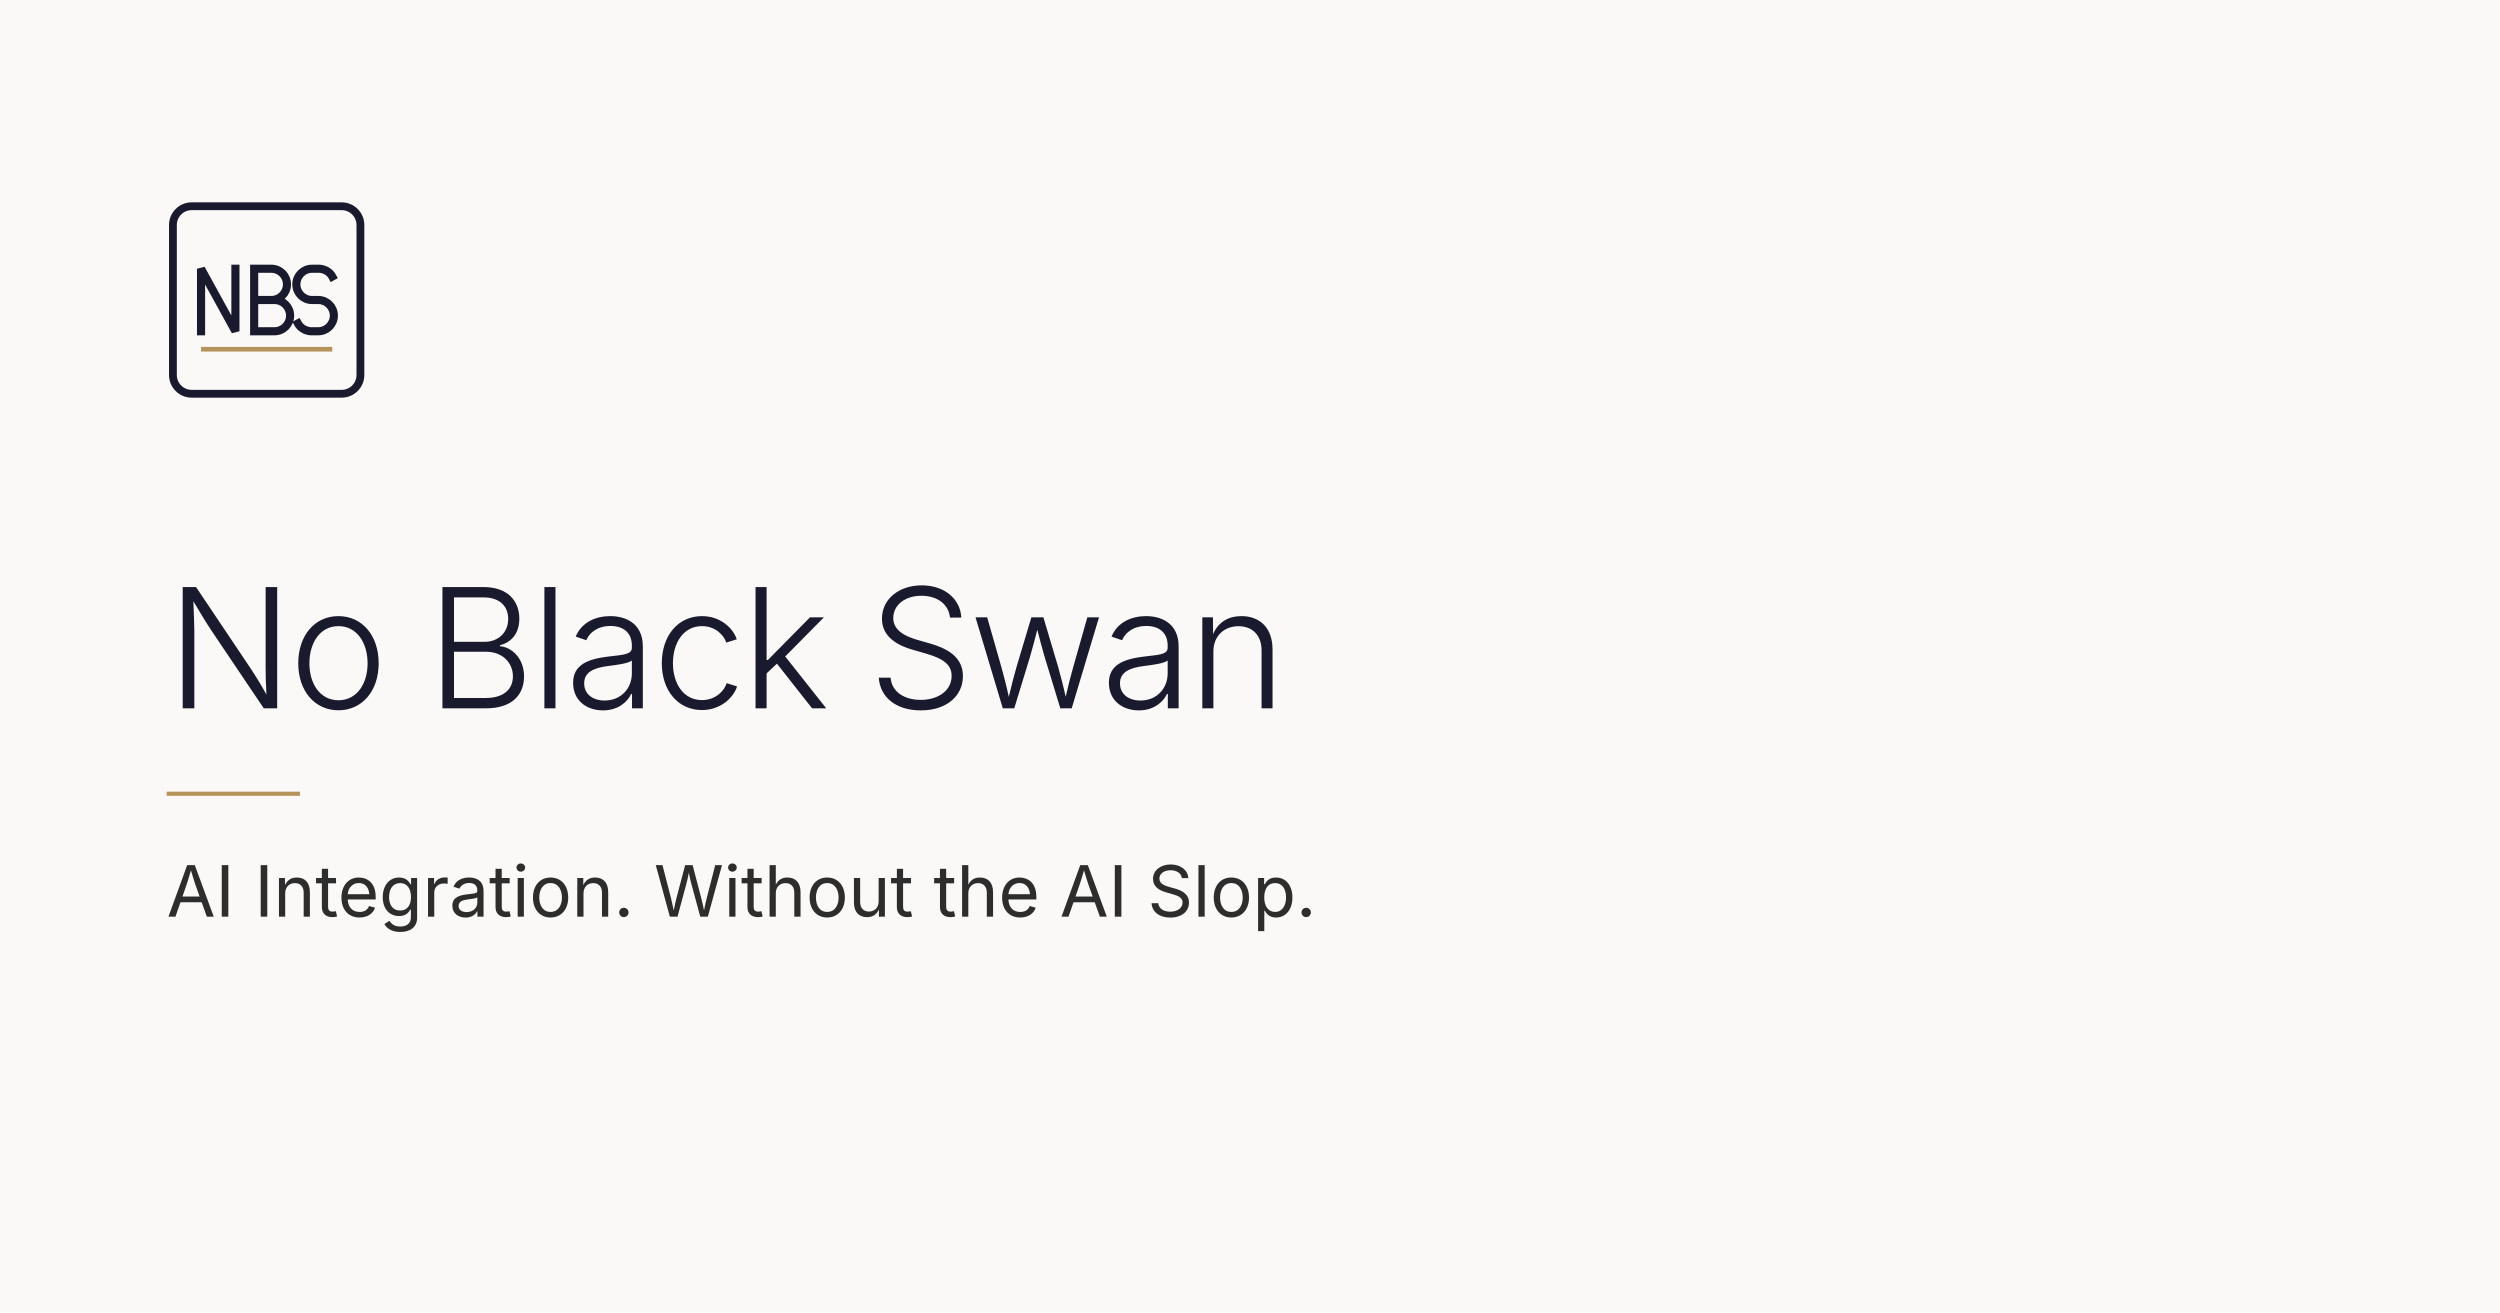
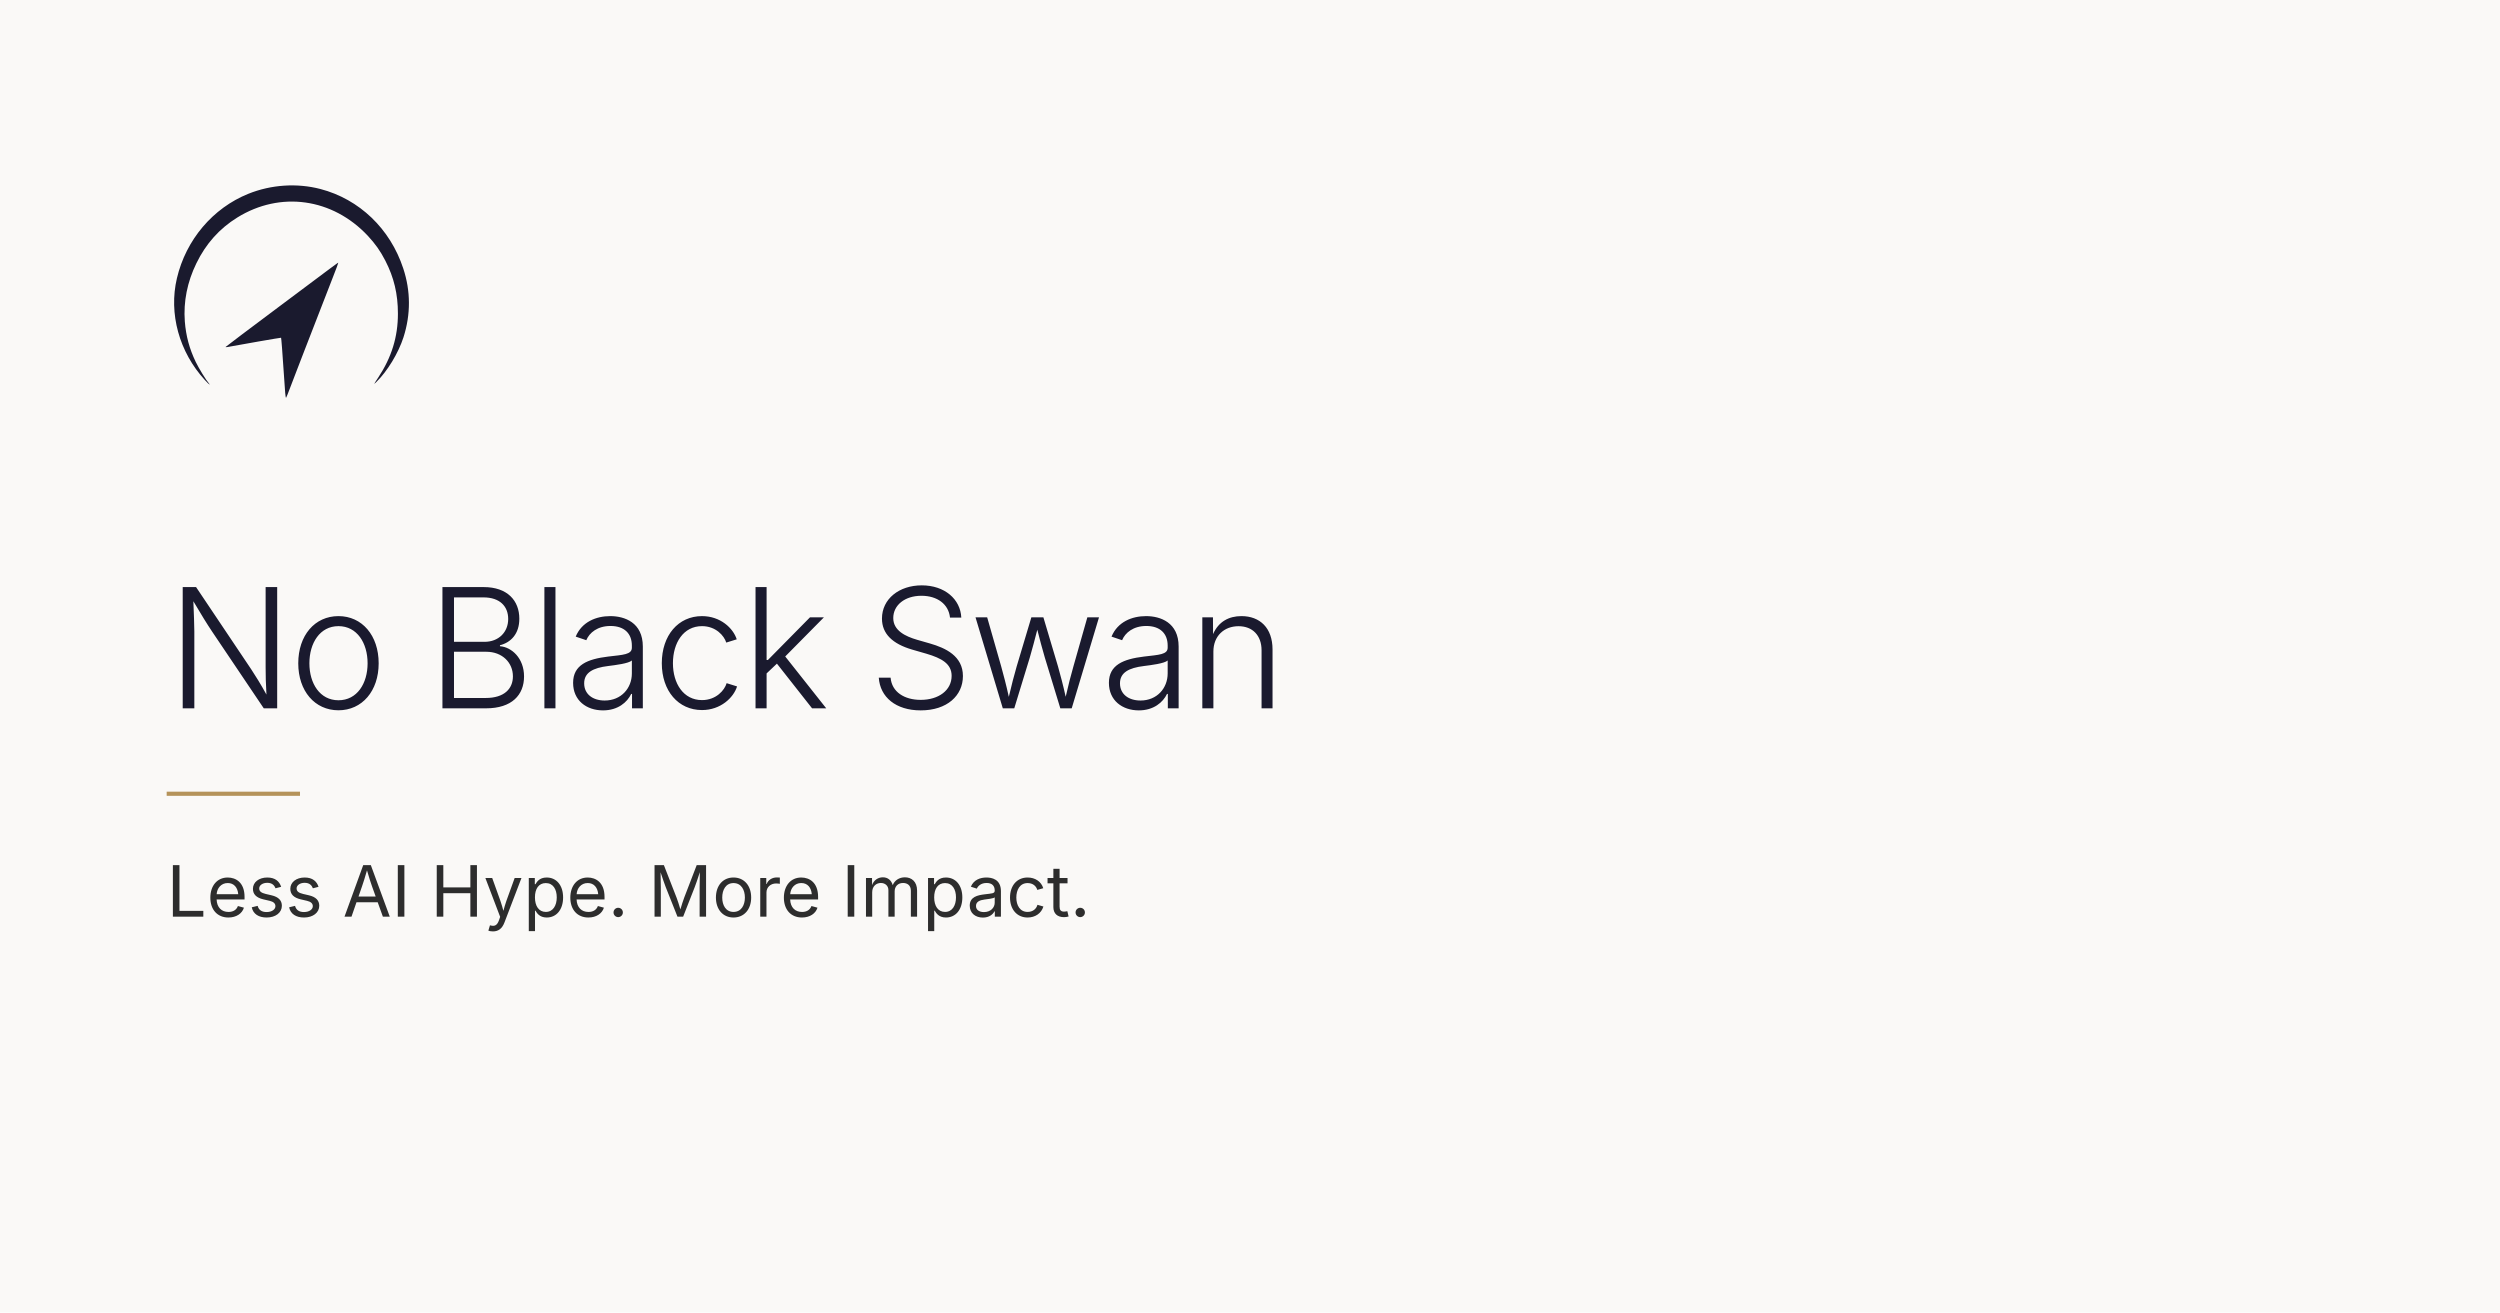
<svg xmlns="http://www.w3.org/2000/svg" width="1200" height="630" viewBox="0 0 1200 630" role="img" aria-labelledby="og-title og-desc">
  <rect width="1200" height="630" fill="#FAF9F7" />
-   <g transform="translate(80,96) scale(1.5)">
-     <rect x="2" y="2" width="60" height="60" rx="6" fill="none" stroke="#1A1A2E" stroke-width="2.5" />
-     <g fill="none" stroke="#1A1A2E" stroke-width="2.6" stroke-linecap="square" stroke-linejoin="miter">
-       <path d="M11 42 V22 L22 42 V22" />
-       <path d="M28 22 V42 H34.5 A5 5 0 0 0 34.5 32 H28 M28 22 H33.5 A5 5 0 0 1 33.5 32" />
-       <path d="M53 24.5 A5 4.5 0 0 0 48 22 H46.5 A5 5 0 0 0 46.5 32 H48.5 A5 5 0 0 1 48.5 42 H47 A5 4.5 0 0 1 42 39.5" />
-     </g>
-     <rect x="11" y="47" width="42" height="1.5" fill="#B5935A" />
-   </g>
+   <svg x="80" y="80" width="120" height="120" viewBox="0 0 420 420">
+     <path fill="#1A1A2E" transform="translate(12.5 31.0)" d="M186.6 348.8C186.3 343.7 185.3 329.6 184.4 317.5C182.0 281.3 180.1 256.7 179.7 256.4C179.4 256.1 109.7 268.2 90.8 271.8C87.9 272.4 86.3 272.4 86.6 271.8C86.9 271.3 126.4 241.5 174.3 205.7C271.0 133.3 275.4 130.0 275.8 130.4C276.0 130.7 272.2 141.1 266.6 155.2C263.6 162.7 230.0 249.4 219.3 277.0C215.2 287.7 209.2 303.2 206.0 311.5C202.8 319.8 197.6 333.2 194.5 341.5C191.4 349.8 188.5 356.9 188.1 357.3C187.7 357.7 187.0 353.9 186.6 348.8ZM51.8 327.6C8.5 280.5 -9.3 215.8 4.7 156.5C19.9 91.9 65.0 38.6 124.9 14.5C163.3 -0.9 206.5 -3.7 245.7 6.5C311.2 23.6 363.1 73.3 385.0 140.1C397.5 178.0 397.7 216.9 385.4 255.5C376.8 282.2 358.1 313.0 339.5 331.0C335.0 335.4 335.0 335.2 342.8 323.5C365.4 289.3 376.0 255.0 376.0 216.0C376.0 183.0 369.4 155.2 354.9 127.0C346.4 110.5 338.1 98.8 325.4 85.1C266.1 21.9 178.5 9.6 106.2 54.4C76.2 73.0 53.4 98.4 37.4 131.4C22.1 162.7 15.5 195.8 18.0 229.0C19.9 253.4 25.7 274.9 36.3 297.0C41.6 308.0 53.9 328.0 58.3 332.8C59.4 334.0 59.9 335.0 59.4 335.0C58.9 334.9 55.5 331.6 51.8 327.6Z" />
+   </svg>
  <text x="80" y="340" fill="#1A1A2E" font-family="Inter, Helvetica Neue, Arial, sans-serif" font-size="80" font-weight="300" letter-spacing="-2">No Black Swan</text>
  <rect x="80" y="380" width="64" height="2" fill="#B5935A" />
-   <text x="80" y="440" fill="#2D2D2D" font-family="Inter, Helvetica Neue, Arial, sans-serif" font-size="34" font-weight="400">AI Integration. Without the AI Slop.</text>
+   <text x="80" y="440" fill="#2D2D2D" font-family="Inter, Helvetica Neue, Arial, sans-serif" font-size="34" font-weight="400">Less AI Hype. More Impact.</text>
</svg>
